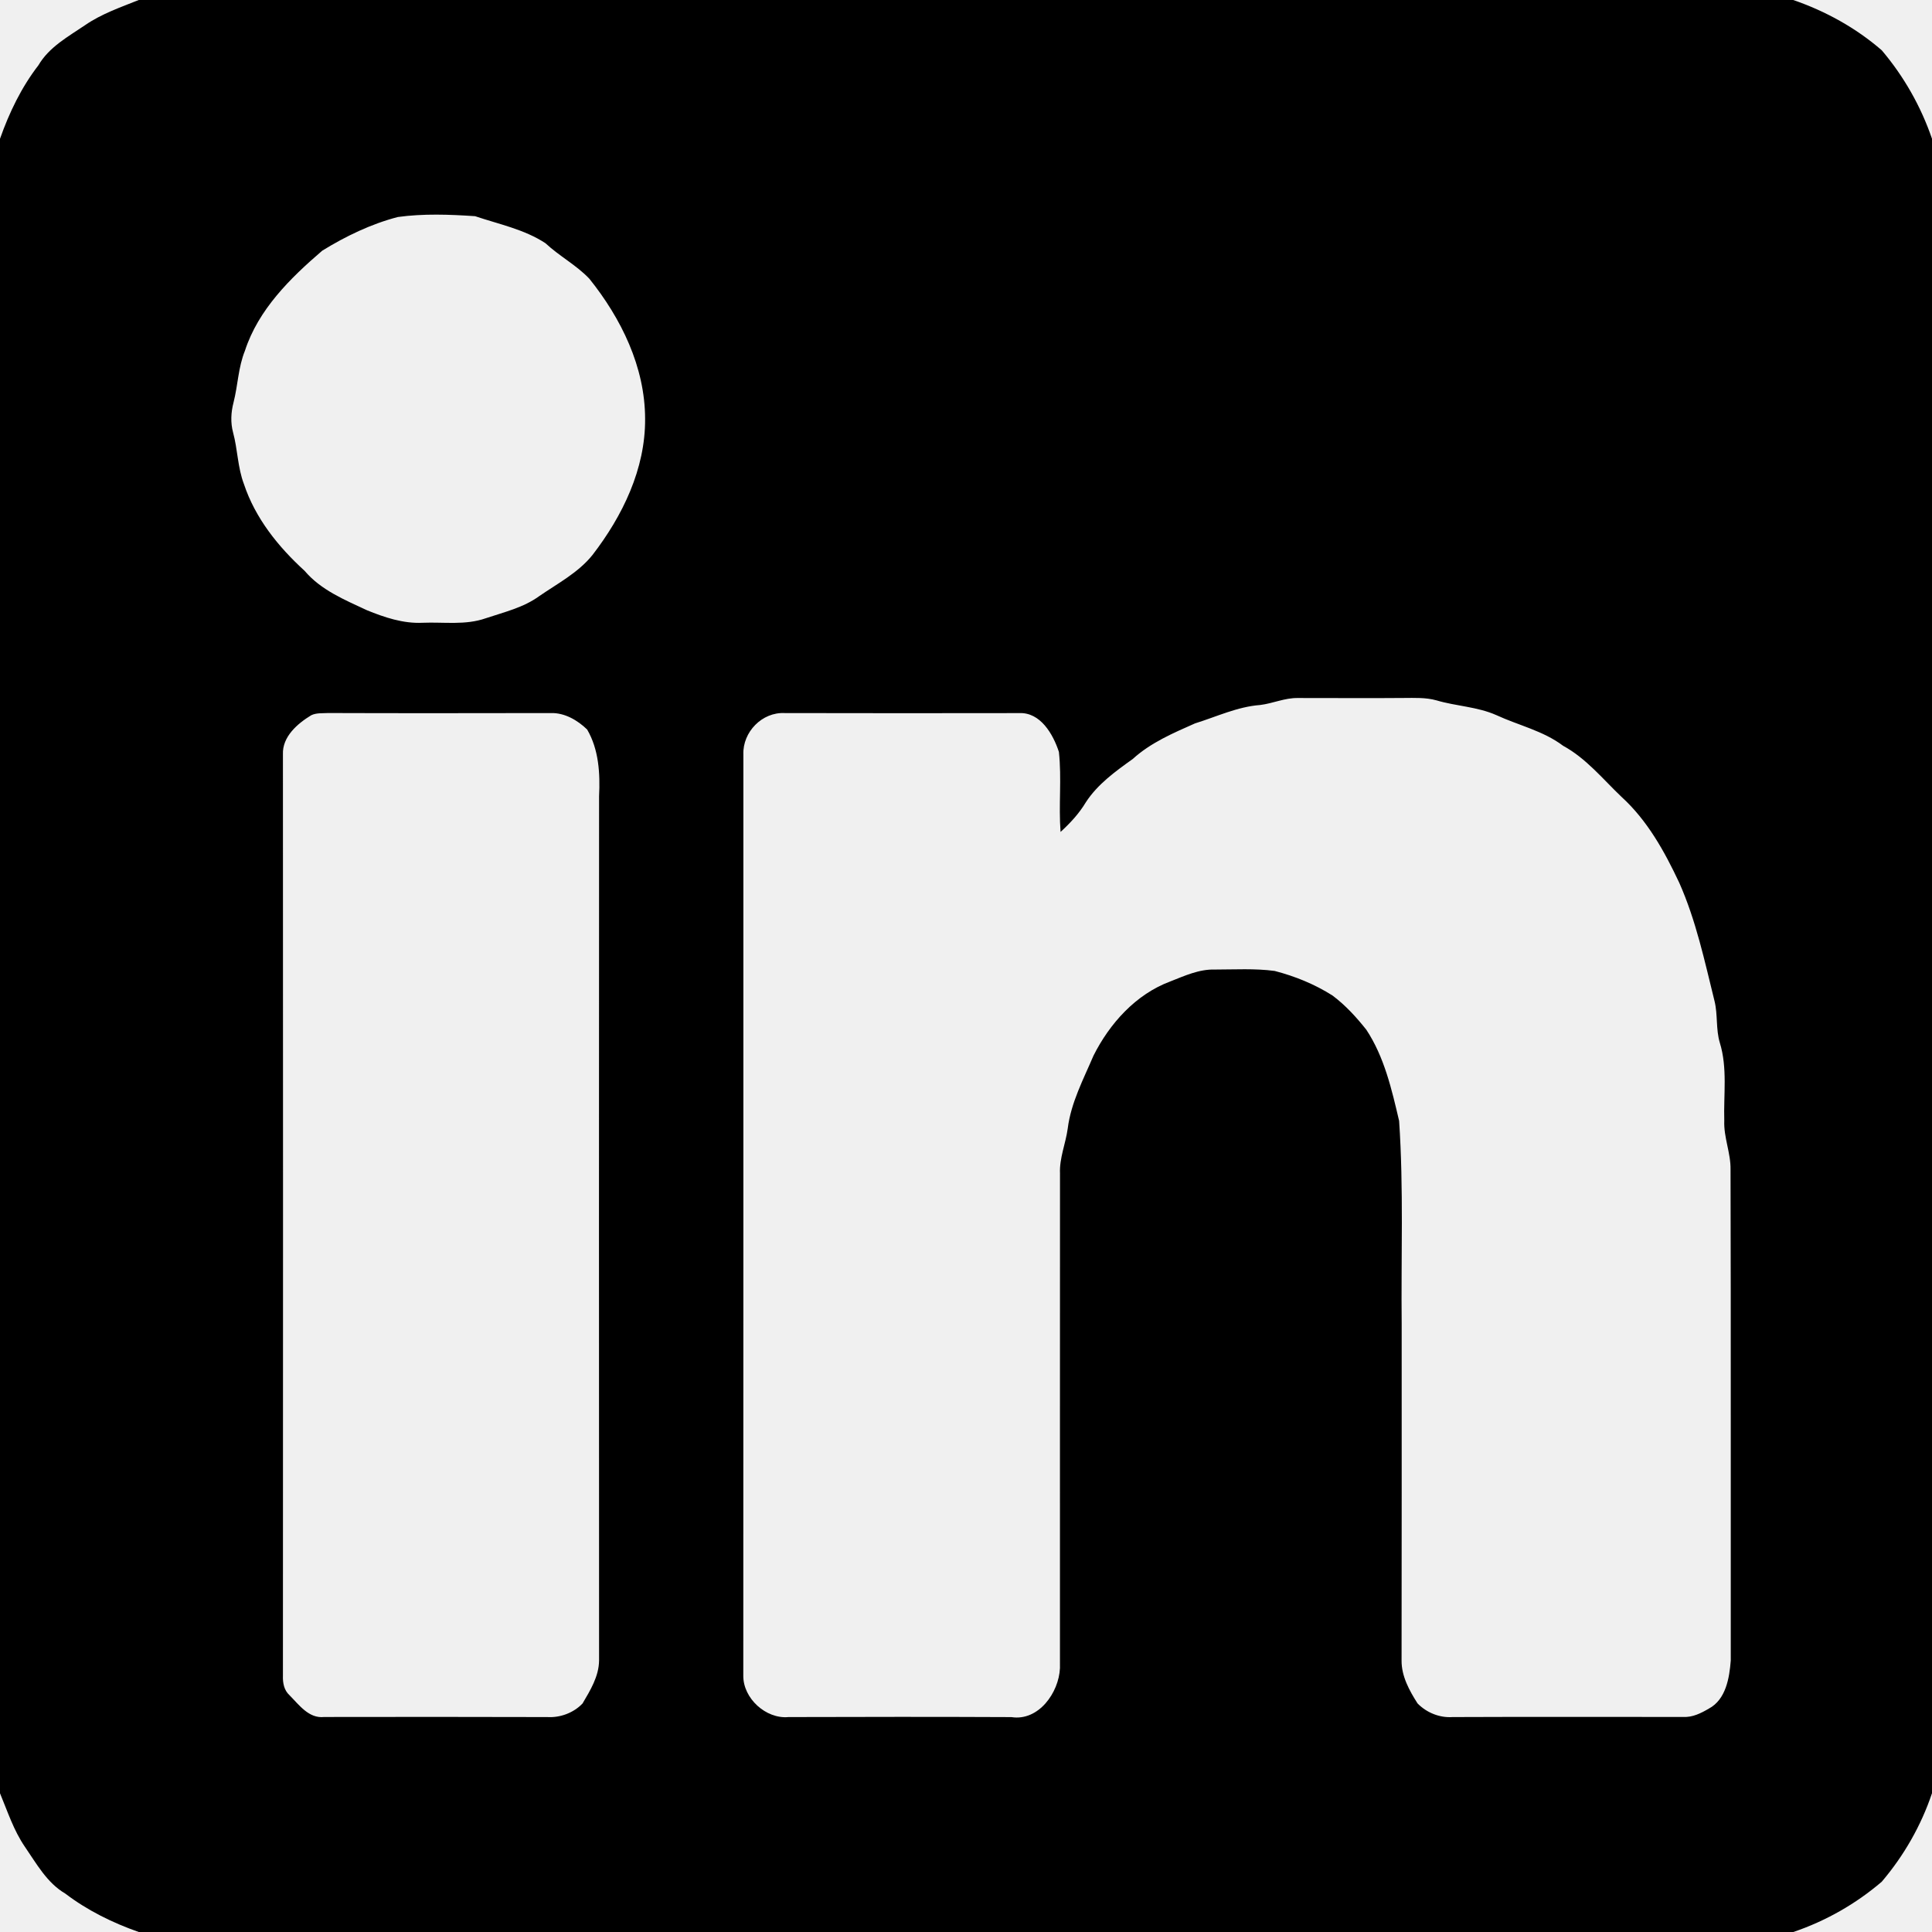
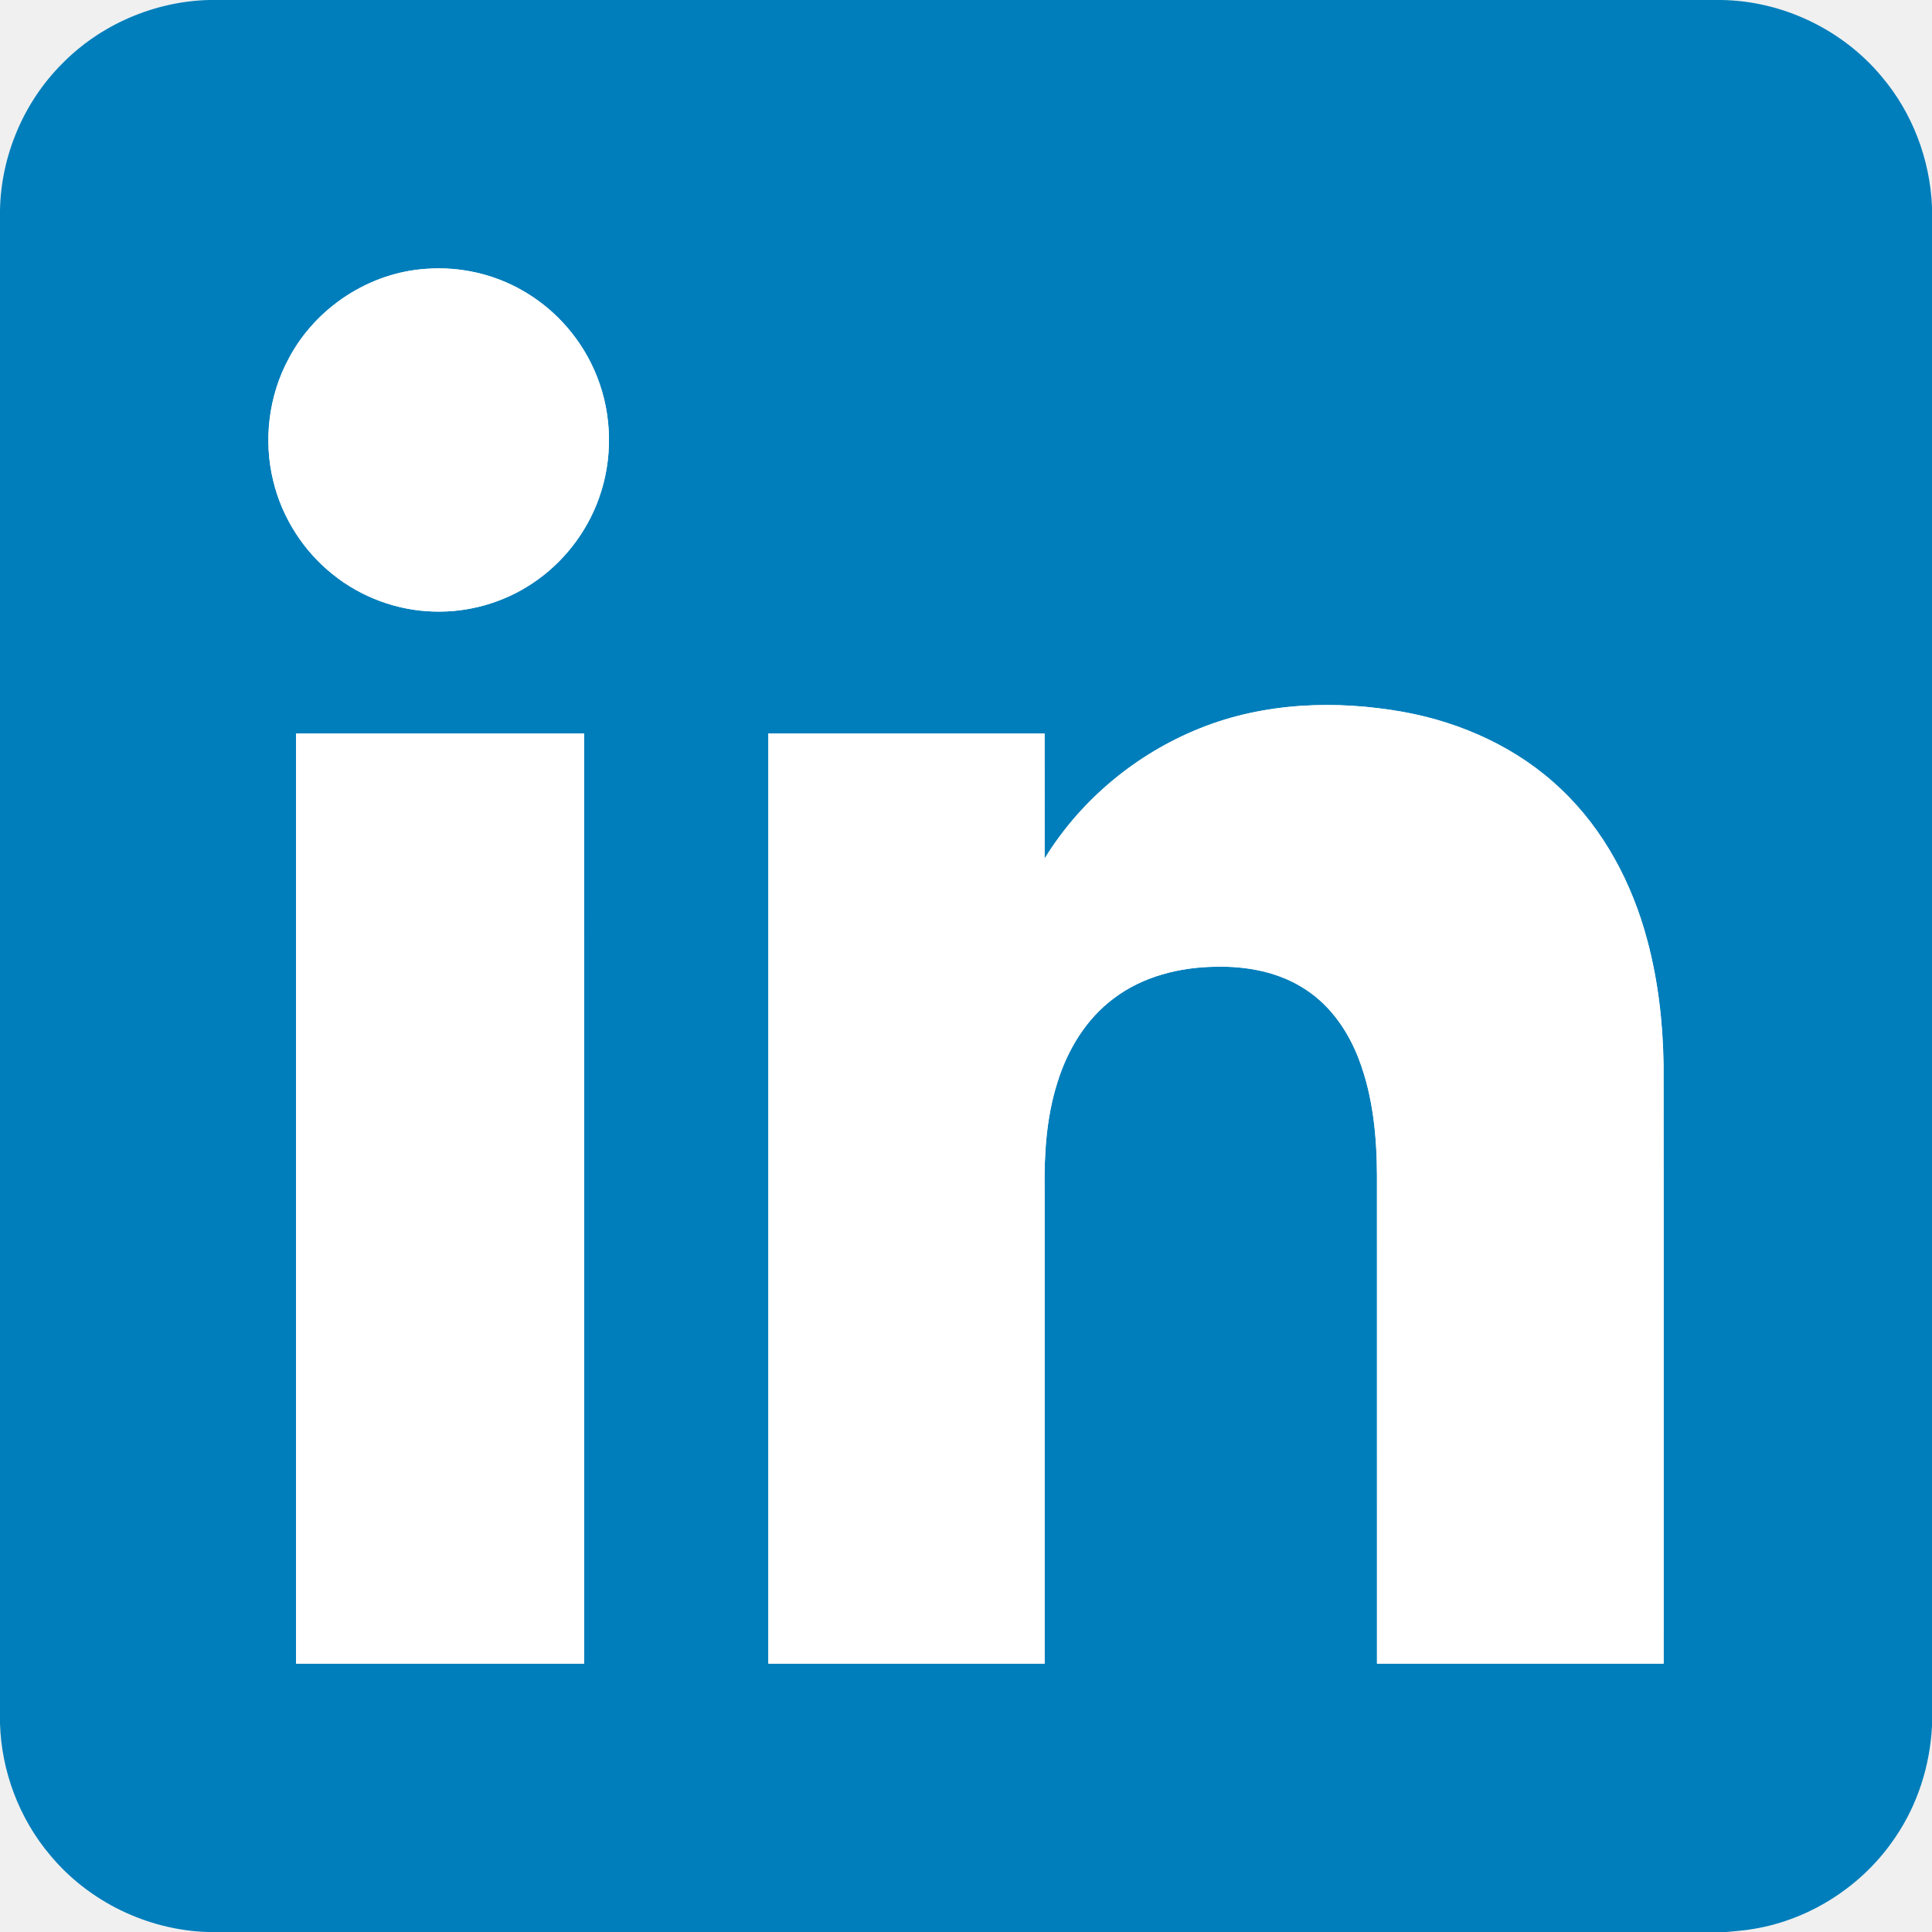
- <svg xmlns="http://www.w3.org/2000/svg" fill="#000" width="512pt" height="512pt" viewBox="0 0 512 512">
-   <path d="M36.77 0h438.45c8.56 2.94 16.61 7.39 23.46 13.32A72.704 72.704 0 0 1 512 36.77v438.45c-2.89 8.6-7.45 16.56-13.32 23.46A71.218 71.218 0 0 1 475.25 512H36.77c-6.95-2.44-13.59-5.71-19.47-10.18-4.86-2.85-7.61-7.91-10.71-12.41C3.62 485.07 2 480.04 0 475.23V36.78c2.45-6.95 5.66-13.62 10.18-19.48 2.85-4.87 7.92-7.61 12.44-10.68C26.95 3.65 31.94 1.94 36.77 0m68.65 57.51c-7.1 1.85-13.79 5.09-20.01 8.91-8.5 7.3-16.94 15.6-20.5 26.53-1.78 4.38-1.86 9.16-3.02 13.7-.68 2.6-.83 5.35-.12 7.97 1.22 4.5 1.2 9.26 2.87 13.65 3 9.05 9.11 16.65 16.08 23 4.31 5.1 10.58 7.67 16.48 10.43 4.7 1.92 9.65 3.59 14.8 3.34 5.57-.23 11.35.7 16.72-1.19 4.86-1.63 10.01-2.82 14.21-5.89 4.88-3.36 10.32-6.19 14.09-10.89 7.96-10.33 14.03-22.79 13.94-36.07-.01-13.74-6.34-26.63-14.79-37.15-3.45-3.62-7.96-5.98-11.61-9.39-5.6-3.69-12.37-5.05-18.66-7.17-6.79-.46-13.73-.71-20.48.22m228.55 129.32c-6.05.45-11.58 3.11-17.29 4.88-5.79 2.57-11.76 5.11-16.49 9.43-4.59 3.28-9.3 6.66-12.43 11.47-1.78 2.98-4.15 5.53-6.7 7.86-.54-7.06.33-14.18-.44-21.21-1.53-4.68-4.89-10.55-10.54-10.28-20.71.03-41.42.04-62.13-.01-5.99-.31-11.16 5.03-10.95 10.96-.01 81.38.02 162.76-.02 244.14-.05 6 5.98 11.52 11.96 10.97 19.7-.06 39.4-.08 59.1.01 7.21 1.12 12.57-6.49 12.86-12.98.01-43.69-.02-87.39.01-131.08-.18-4.11 1.51-7.93 2.05-11.93.86-6.86 4.16-13.04 6.83-19.31 4.29-8.53 11.21-16.25 20.33-19.65 3.8-1.49 7.66-3.29 11.85-3.16 5.27 0 10.59-.33 15.83.37 5.39 1.4 10.64 3.53 15.35 6.53 3.4 2.55 6.31 5.73 8.95 9.06 4.77 7.24 6.73 15.83 8.68 24.15 1.22 17.95.49 35.97.68 53.95-.01 29.69.03 59.38-.03 89.07-.03 4.15 2.06 7.95 4.24 11.36 2.38 2.44 5.84 3.85 9.27 3.61 20.38-.09 40.75-.02 61.13-.03 2.48.14 4.73-1 6.81-2.22 4.5-2.41 5.43-8.11 5.79-12.73-.04-43.37.06-86.74-.06-130.11.08-4.39-1.84-8.53-1.66-12.93-.21-6.89.89-13.98-1.18-20.68-1.08-3.58-.51-7.39-1.39-11-2.63-10.6-4.9-21.37-9.36-31.4-3.88-8.26-8.43-16.49-15.25-22.71-4.99-4.74-9.39-10.25-15.53-13.59-5.26-3.97-11.79-5.4-17.68-8.12-5.06-2.25-10.65-2.36-15.89-3.92-2.83-.79-5.78-.64-8.67-.63-9.36.09-18.71-.01-28.06.01-3.44-.06-6.61 1.44-9.97 1.85m-251.48 2.71c-3.65 2.21-7.71 5.7-7.51 10.38.03 81.38.04 162.77 0 244.15-.07 1.89.28 3.86 1.75 5.19 2.53 2.55 5.12 6.22 9.19 5.76 19.71-.02 39.43-.05 59.14.02 3.42.2 6.96-1.12 9.32-3.6 2.06-3.49 4.33-7.19 4.38-11.37-.03-76.35-.04-152.71 0-229.07.3-6.01-.06-12.37-3.16-17.67-2.52-2.45-5.94-4.45-9.55-4.36-19.7.03-39.41.06-59.12-.01-1.48.09-3.06-.08-4.44.58z" />
+ <svg xmlns="http://www.w3.org/2000/svg" width="1024pt" height="1024pt" viewBox="0 0 1024 1024">
+   <path fill="#007ebb" d="M110.53 0h801.94c32.35.49 64.06 15.63 84.76 40.49 16.35 19.21 25.74 43.98 26.77 69.14v805.26c-1.07 20.85-7.57 41.45-19.33 58.75-17.02 25.51-44.74 43.62-75.01 48.69-4.8.86-9.66 1.18-14.5 1.67H109.78c-31.8-1.12-62.79-16.13-83.13-40.64C10.2 963.95.76 938.88 0 913.47V111.49c.51-28.83 12.48-57.25 32.86-77.66C53.13 13.1 81.57.83 110.53 0m115.8 142.45c-30.52 1.81-59.12 20.61-73.32 47.62-10.6 19.64-13.5 43.23-8.17 64.89 4.67 19.4 15.99 37.11 31.61 49.53 15.1 12.14 34.22 19.18 53.6 19.64 18.36.56 36.84-4.72 52.11-14.93 16.17-10.71 28.73-26.75 35.25-45.01 7.47-20.7 7.14-44.1-.97-64.55-7.47-19.11-21.63-35.51-39.48-45.64-15.23-8.77-33.1-12.78-50.63-11.55m409.72 243.53c-33.81 13.53-63.33 38-82.39 69.08.01-22.11.04-44.22-.01-66.33-48.81.01-97.61-.01-146.41.01-.01 164.34-.01 328.68 0 493.02 48.81.01 97.62.01 146.43 0V630.93c-.3-19.26.93-38.81 6.8-57.27 5.35-17.25 15.17-33.56 29.8-44.46 15.3-11.62 34.76-16.51 53.74-16.8 16.79-.44 34.24 2.79 48.37 12.31 13.2 8.72 22.45 22.36 27.96 37.01 7.38 19.52 9.4 40.6 9.48 61.33.01 86.24-.02 172.47.01 258.71 50.65.01 101.29.01 151.94 0-.02-105.91.08-211.83-.05-317.74-.37-22.23-2.9-44.5-8.71-65.98-7.96-29.84-22.92-58.28-45.5-79.62-22.76-21.84-52.56-35.38-83.39-41.03-35.9-6.44-73.95-5.13-108.07 8.59m-479.13 2.76c-.02 164.34-.02 328.68 0 493.02 50.9.01 101.79.02 152.69-.01-.01-164.34.03-328.68-.02-493.02-50.89.01-101.78-.01-152.67.01Z" />
+   <g fill="#fff">
+     <path d="M226.33 142.45c17.53-1.23 35.4 2.78 50.63 11.55 17.85 10.13 32.01 26.53 39.48 45.64 8.11 20.45 8.44 43.85.97 64.55-6.52 18.26-19.08 34.3-35.25 45.01-15.27 10.21-33.75 15.49-52.11 14.93-19.38-.46-38.5-7.5-53.6-19.64-15.62-12.42-26.94-30.13-31.61-49.53-5.33-21.66-2.43-45.25 8.17-64.89 14.2-27.01 42.8-45.81 73.32-47.62ZM636.05 385.98c34.12-13.72 72.17-15.03 108.07-8.59 30.83 5.65 60.63 19.19 83.39 41.03 22.58 21.34 37.54 49.78 45.5 79.62 5.81 21.48 8.34 43.75 8.71 65.98.13 105.91.03 211.83.05 317.74-50.65.01-101.29.01-151.94 0-.03-86.24 0-172.47-.01-258.71-.08-20.73-2.1-41.81-9.48-61.33-5.51-14.65-14.76-28.29-27.96-37.01-14.13-9.52-31.58-12.75-48.37-12.31-18.98.29-38.44 5.18-53.74 16.8-14.63 10.9-24.45 27.21-29.8 44.46-5.87 18.46-7.1 38.01-6.8 57.27v250.83c-48.81.01-97.62.01-146.43 0-.01-164.34-.01-328.68 0-493.02 48.8-.02 97.6 0 146.41-.01.05 22.11.02 44.22.01 66.33 19.06-31.08 48.58-55.55 82.39-69.08ZM156.92 388.74c50.89-.02 101.78 0 152.67-.01.05 164.34.01 328.68.02 493.02-50.9.03-101.79.02-152.69.01-.02-164.34-.02-328.68 0-493.02Z" />
+   </g>
</svg>
